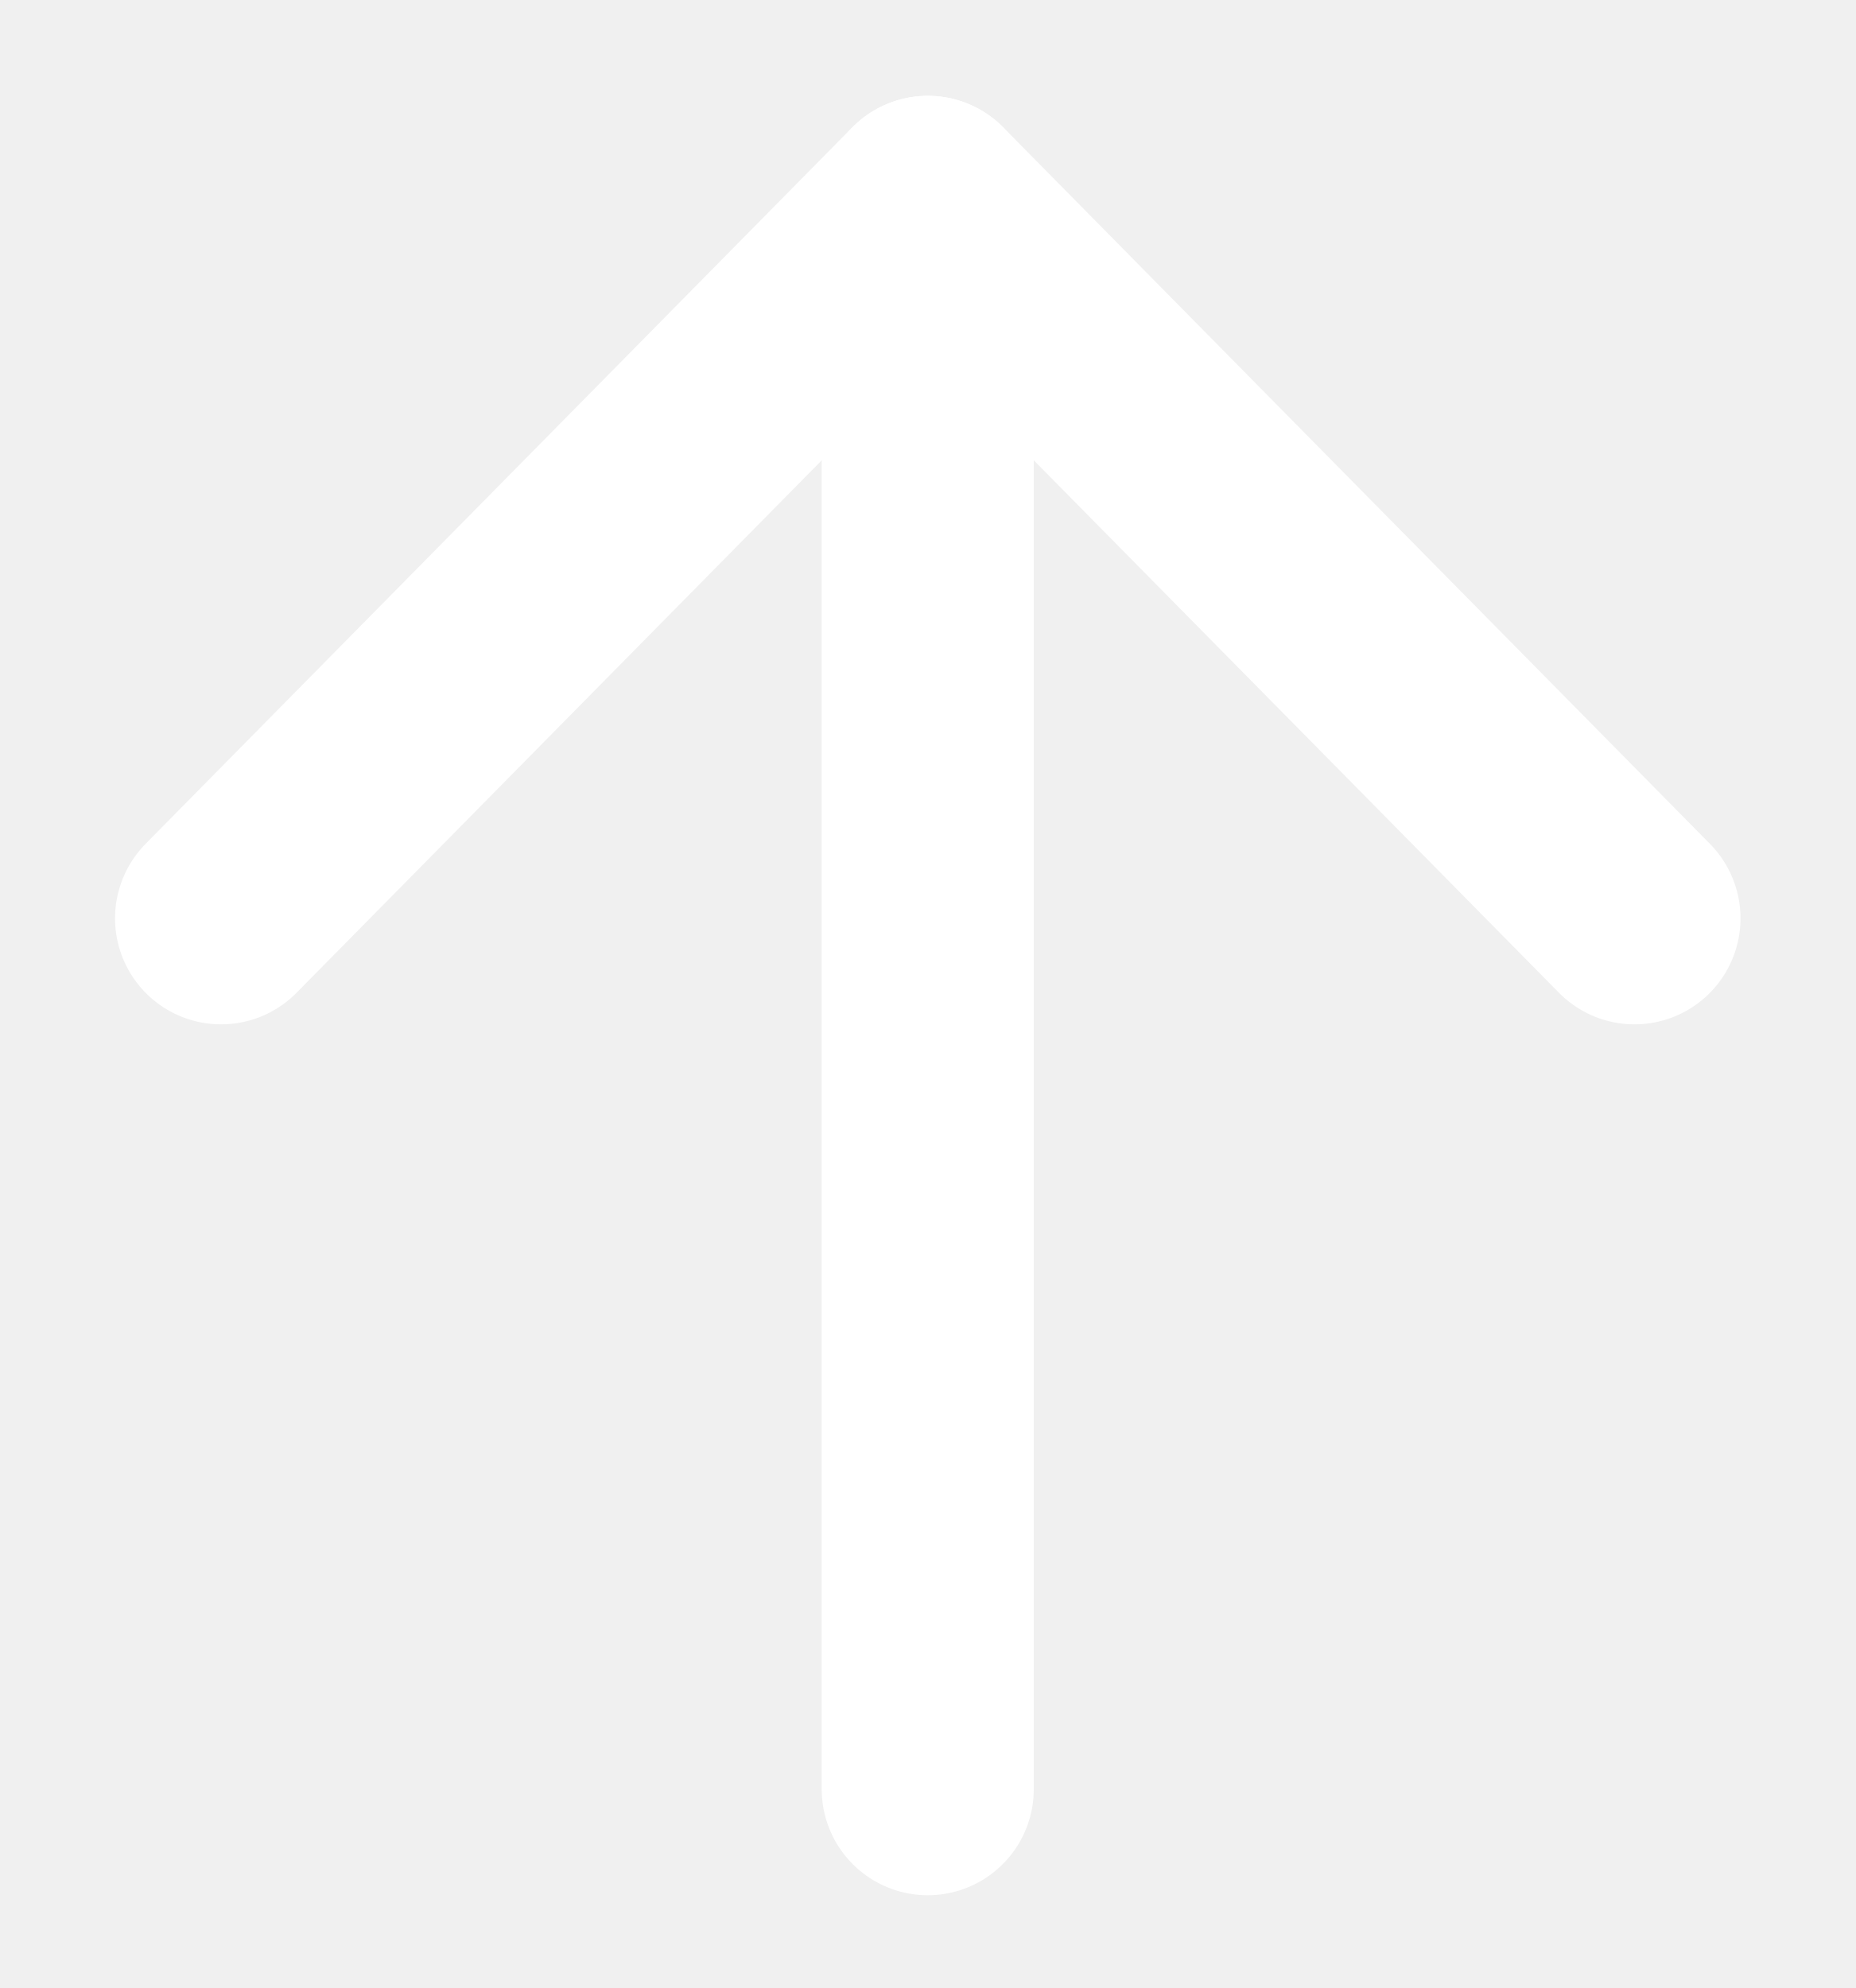
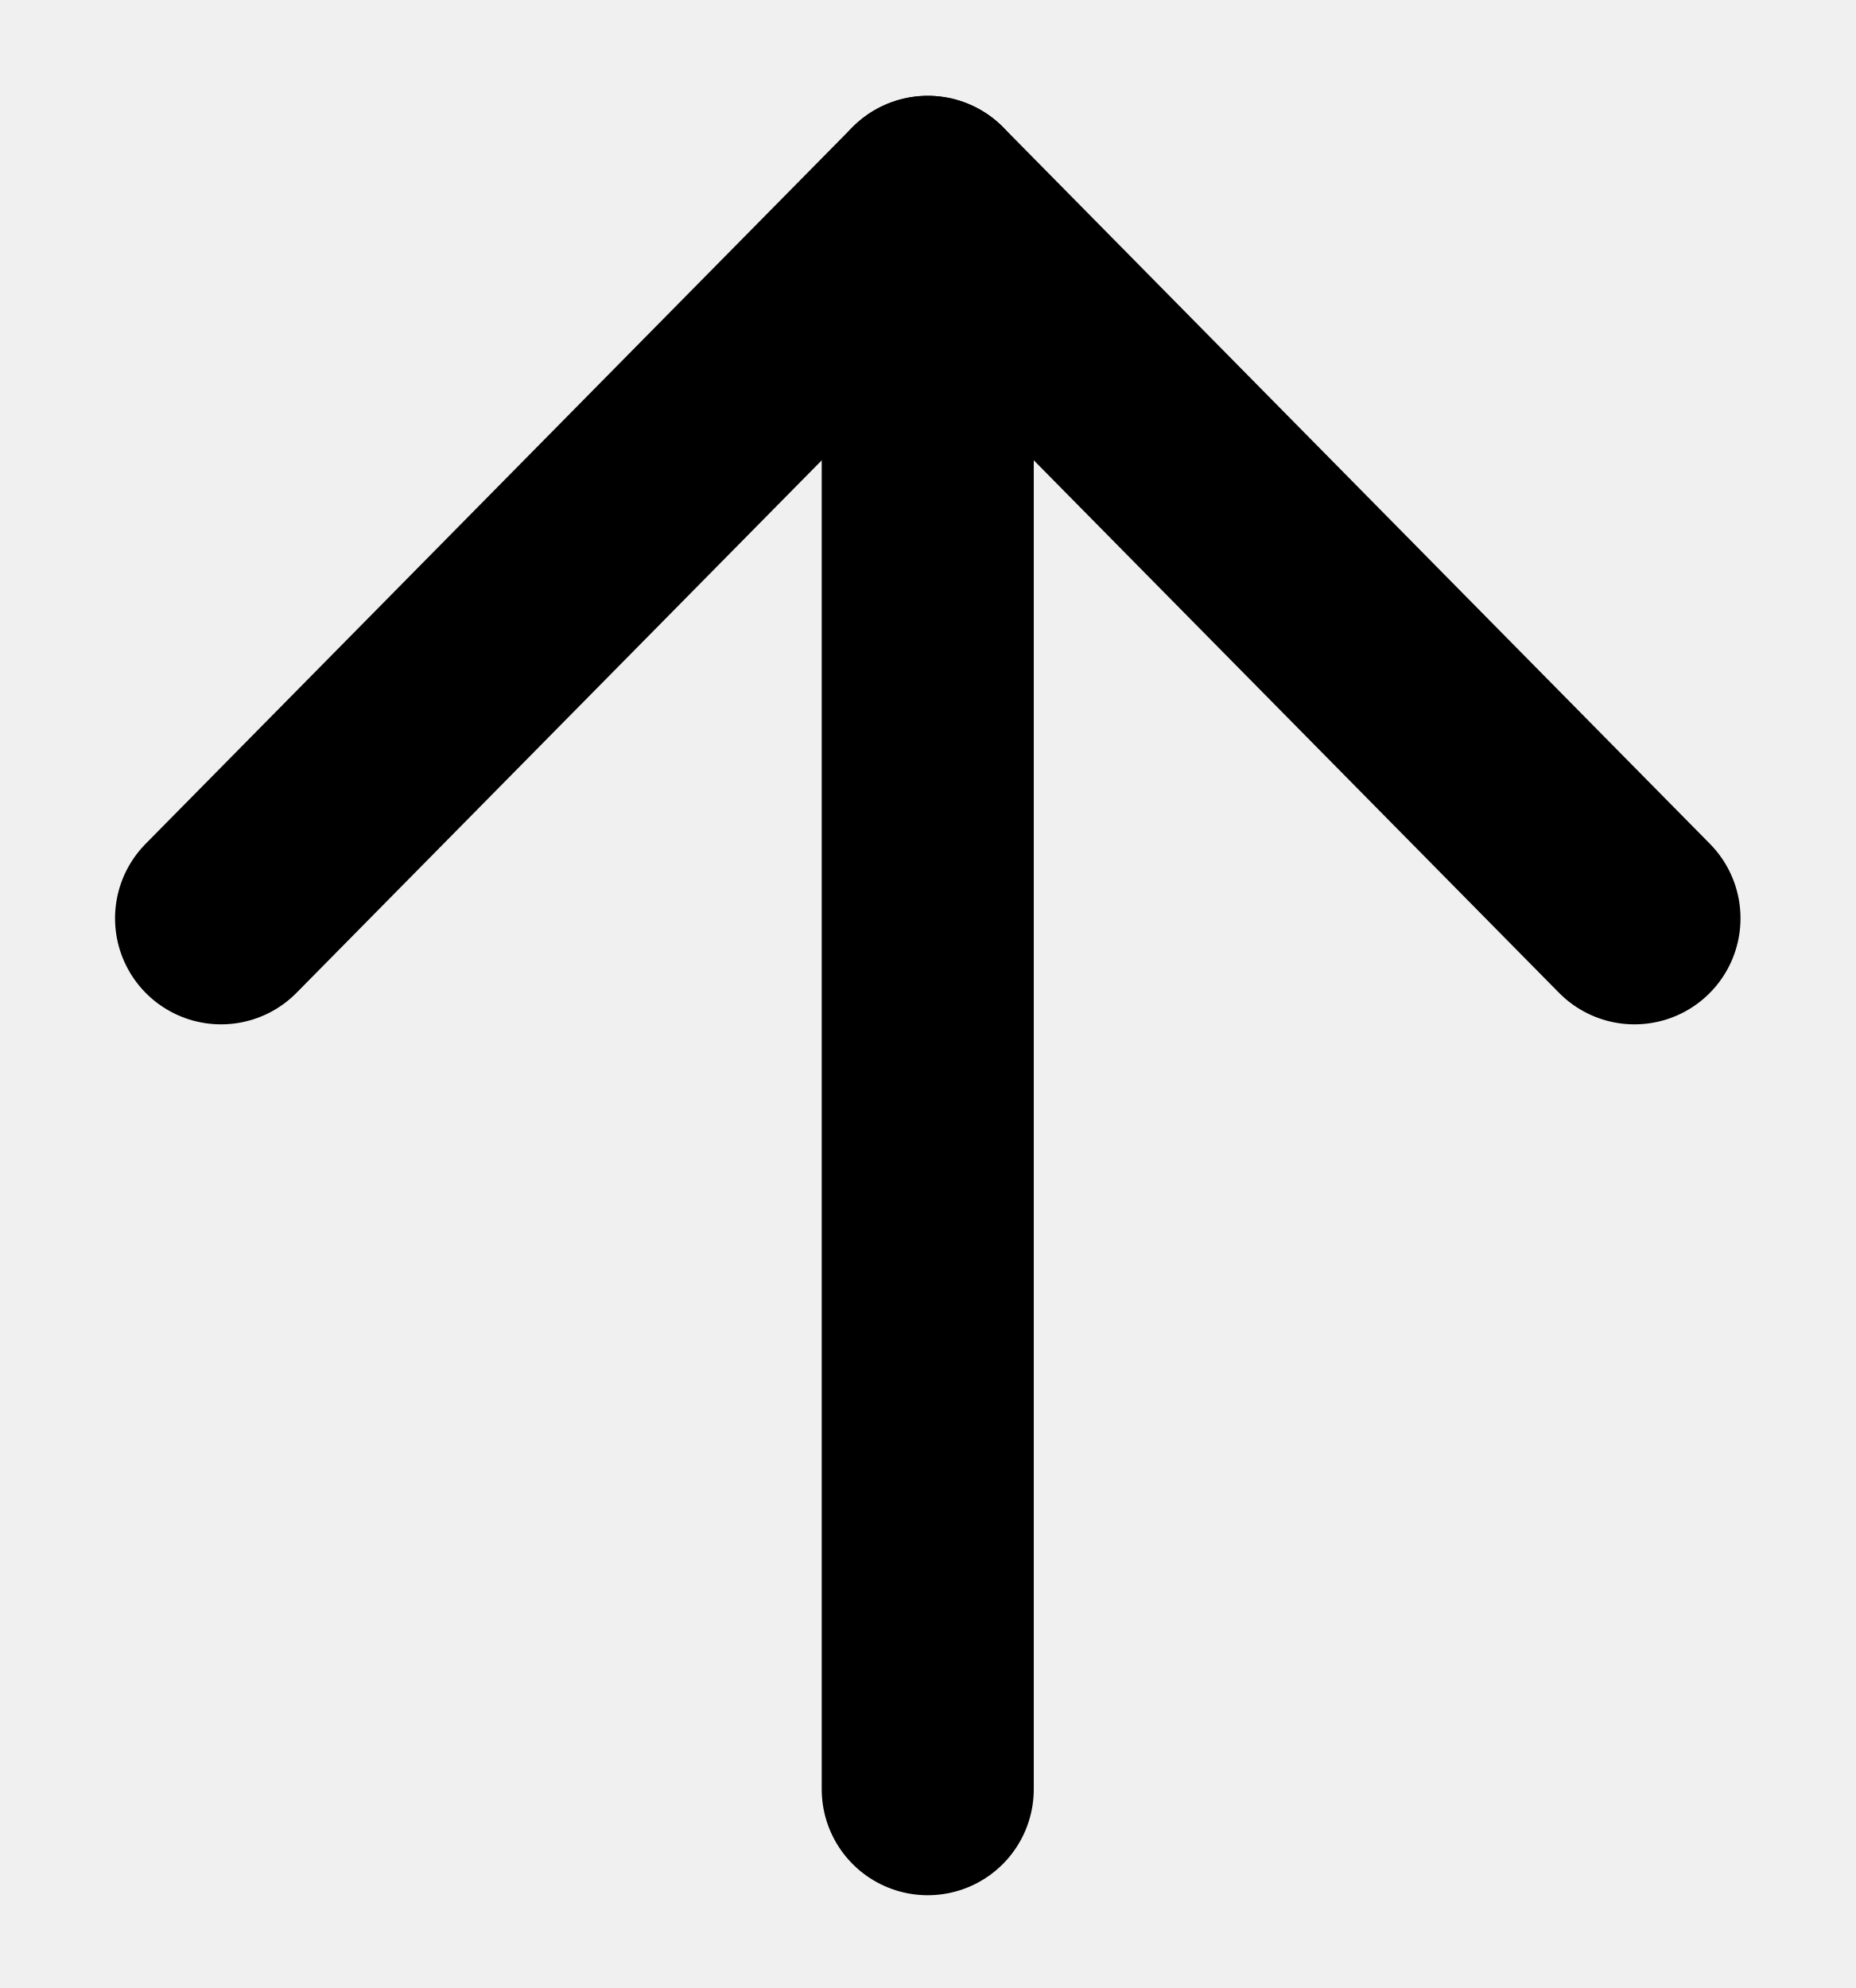
<svg xmlns="http://www.w3.org/2000/svg" width="14px" height="15px" viewBox="0 0 14 15" version="1.1">
  <defs />
  <g id="Page-1" stroke="none" stroke-width="1" fill="none" fill-rule="evenodd">
-     <g id="Landing-Copy-26" transform="translate(-756, -408)" stroke-linecap="round" stroke-width="1.6" stroke="#FFFFFF">
+     <g id="Landing-Copy-26" transform="translate(-756, -408)" stroke-linecap="round" stroke-width="1.6" stroke="#000">
      <g id="Line-Copy-2-+-Line-Copy-3-+-Line-Copy-Copy-Copy-Copy" transform="translate(757, 409)">
        <g id="Group-3">
          <path d="M11.332,0.523 L6,5.929" id="Line-Copy-2" transform="translate(8.66625, 3.226403) scale(-1, 1) translate(-8.66625, -3.226403) " />
          <path d="M6,0.523 L0.668,5.929" id="Line-Copy-3" />
        </g>
        <path d="M6,1.5 L6,12.5" id="Line" />
      </g>
    </g>
  </g>
</svg>
